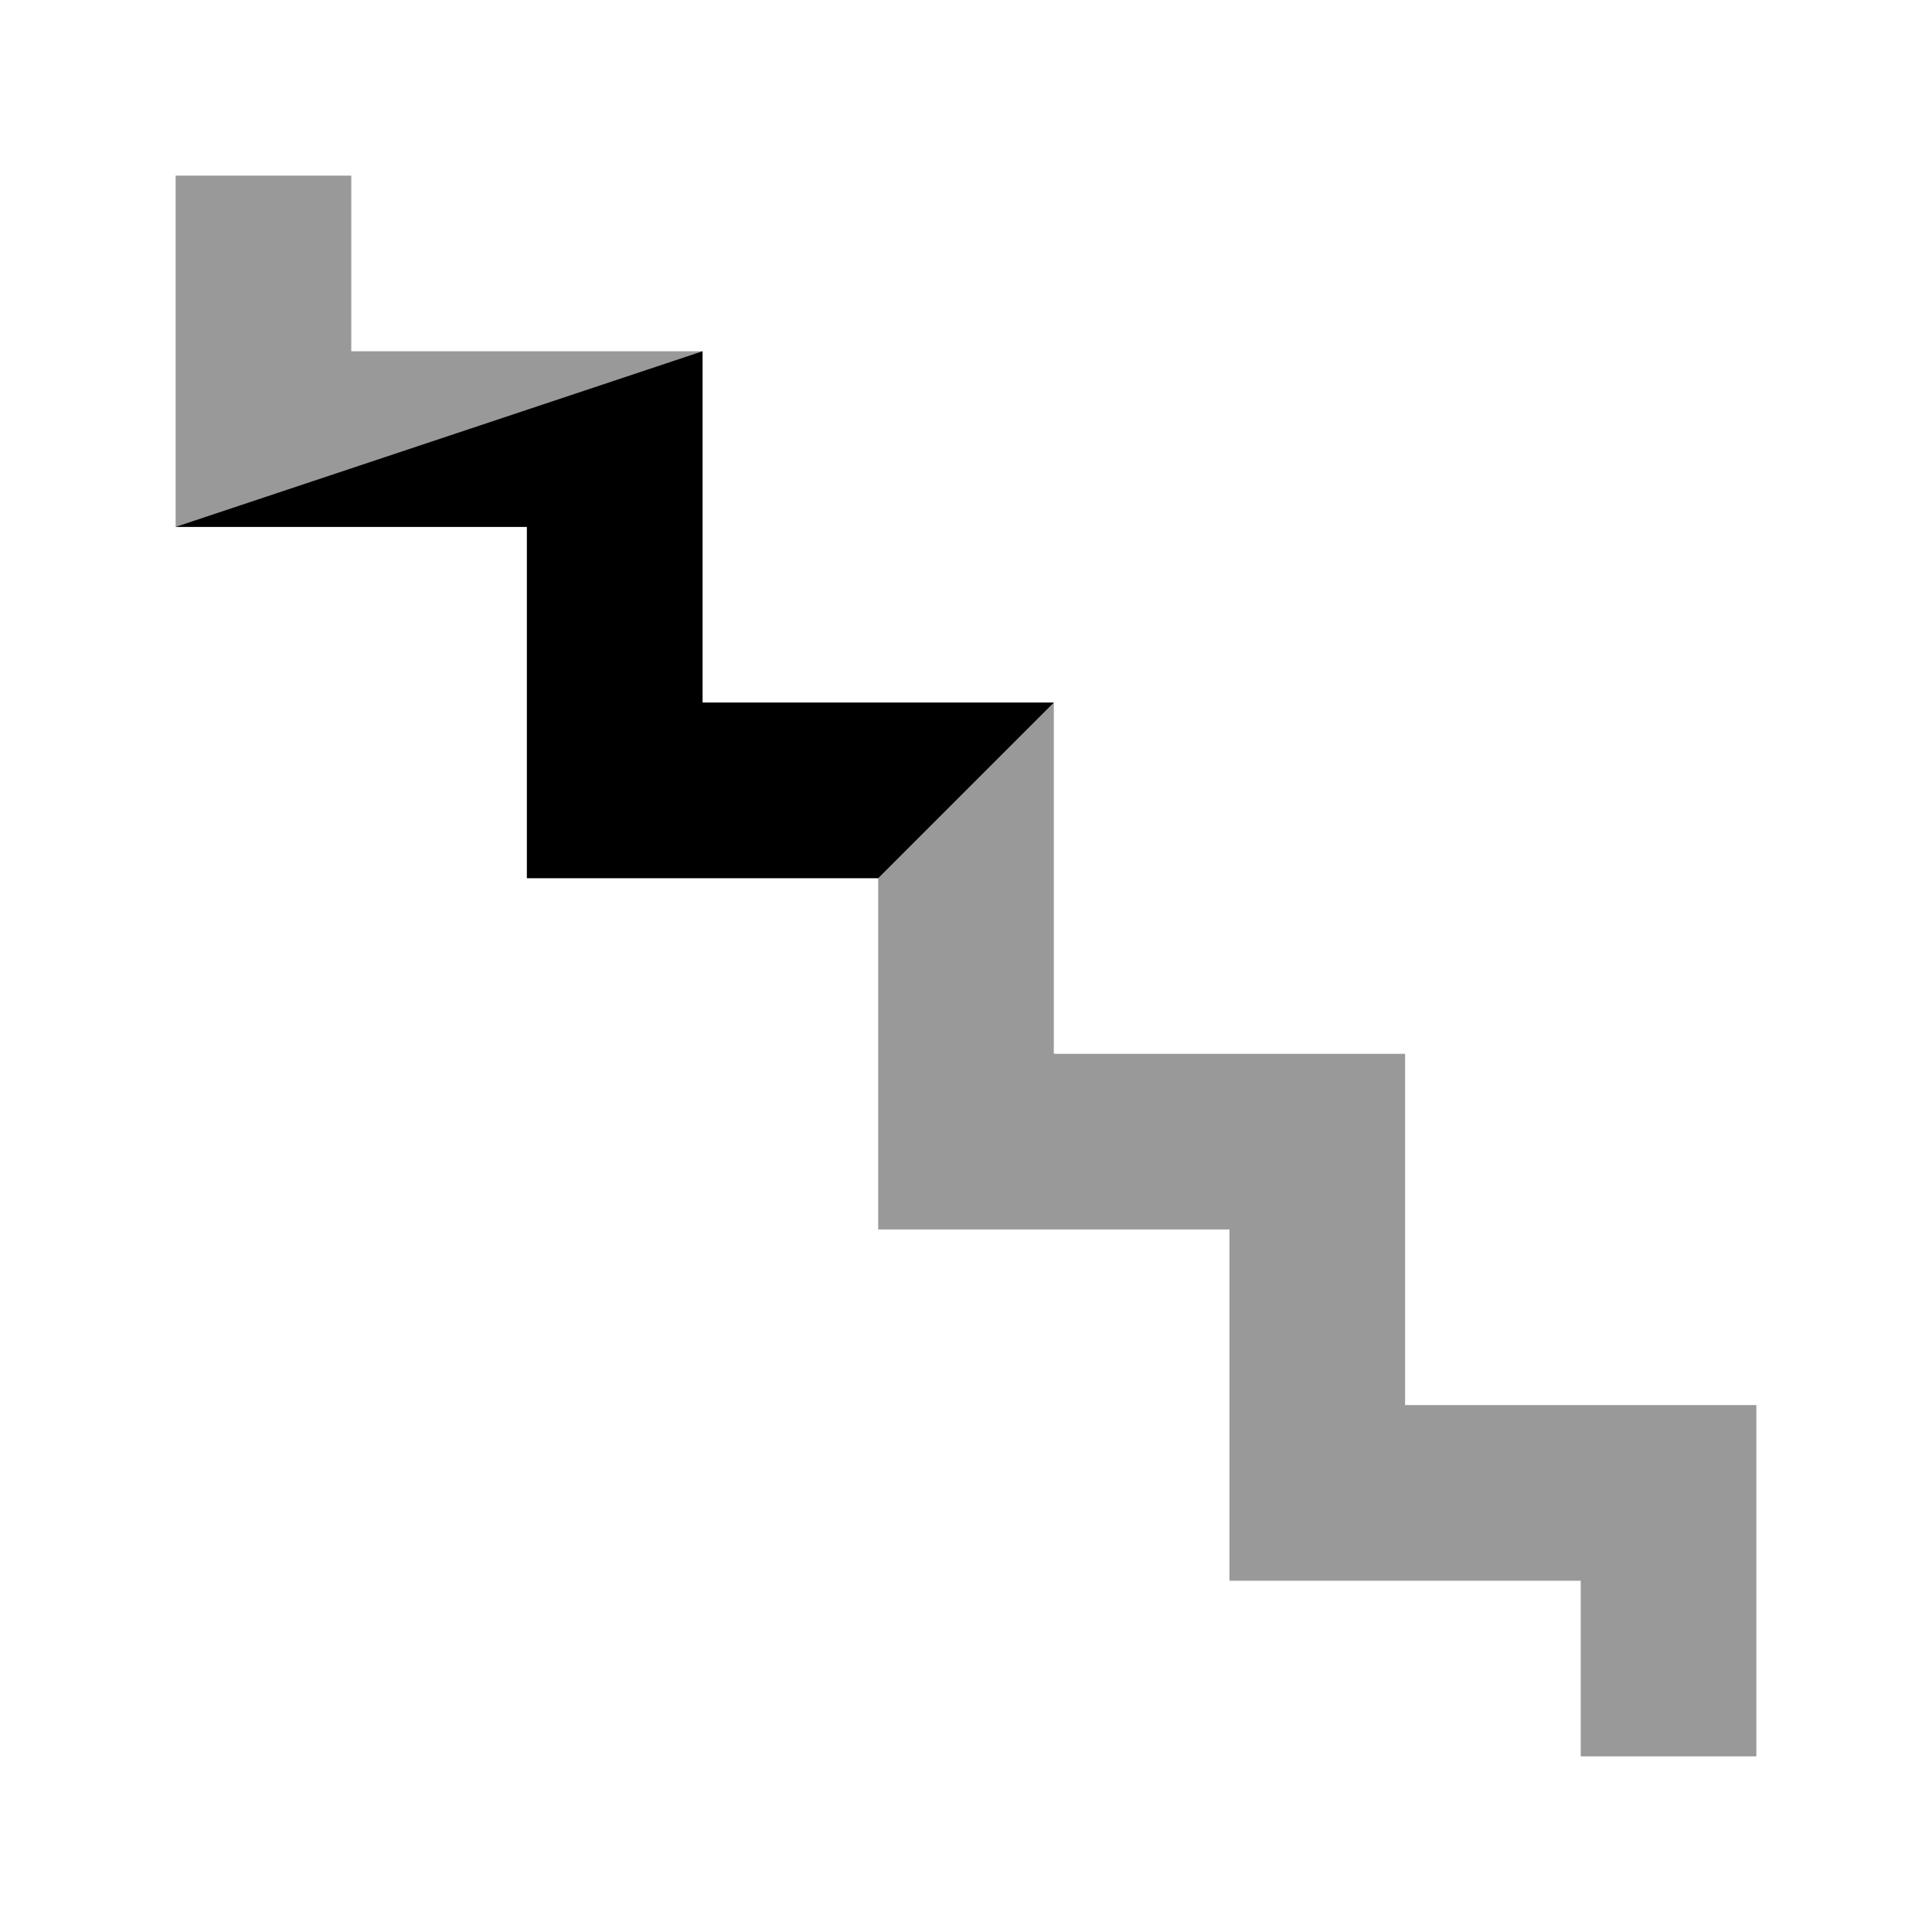
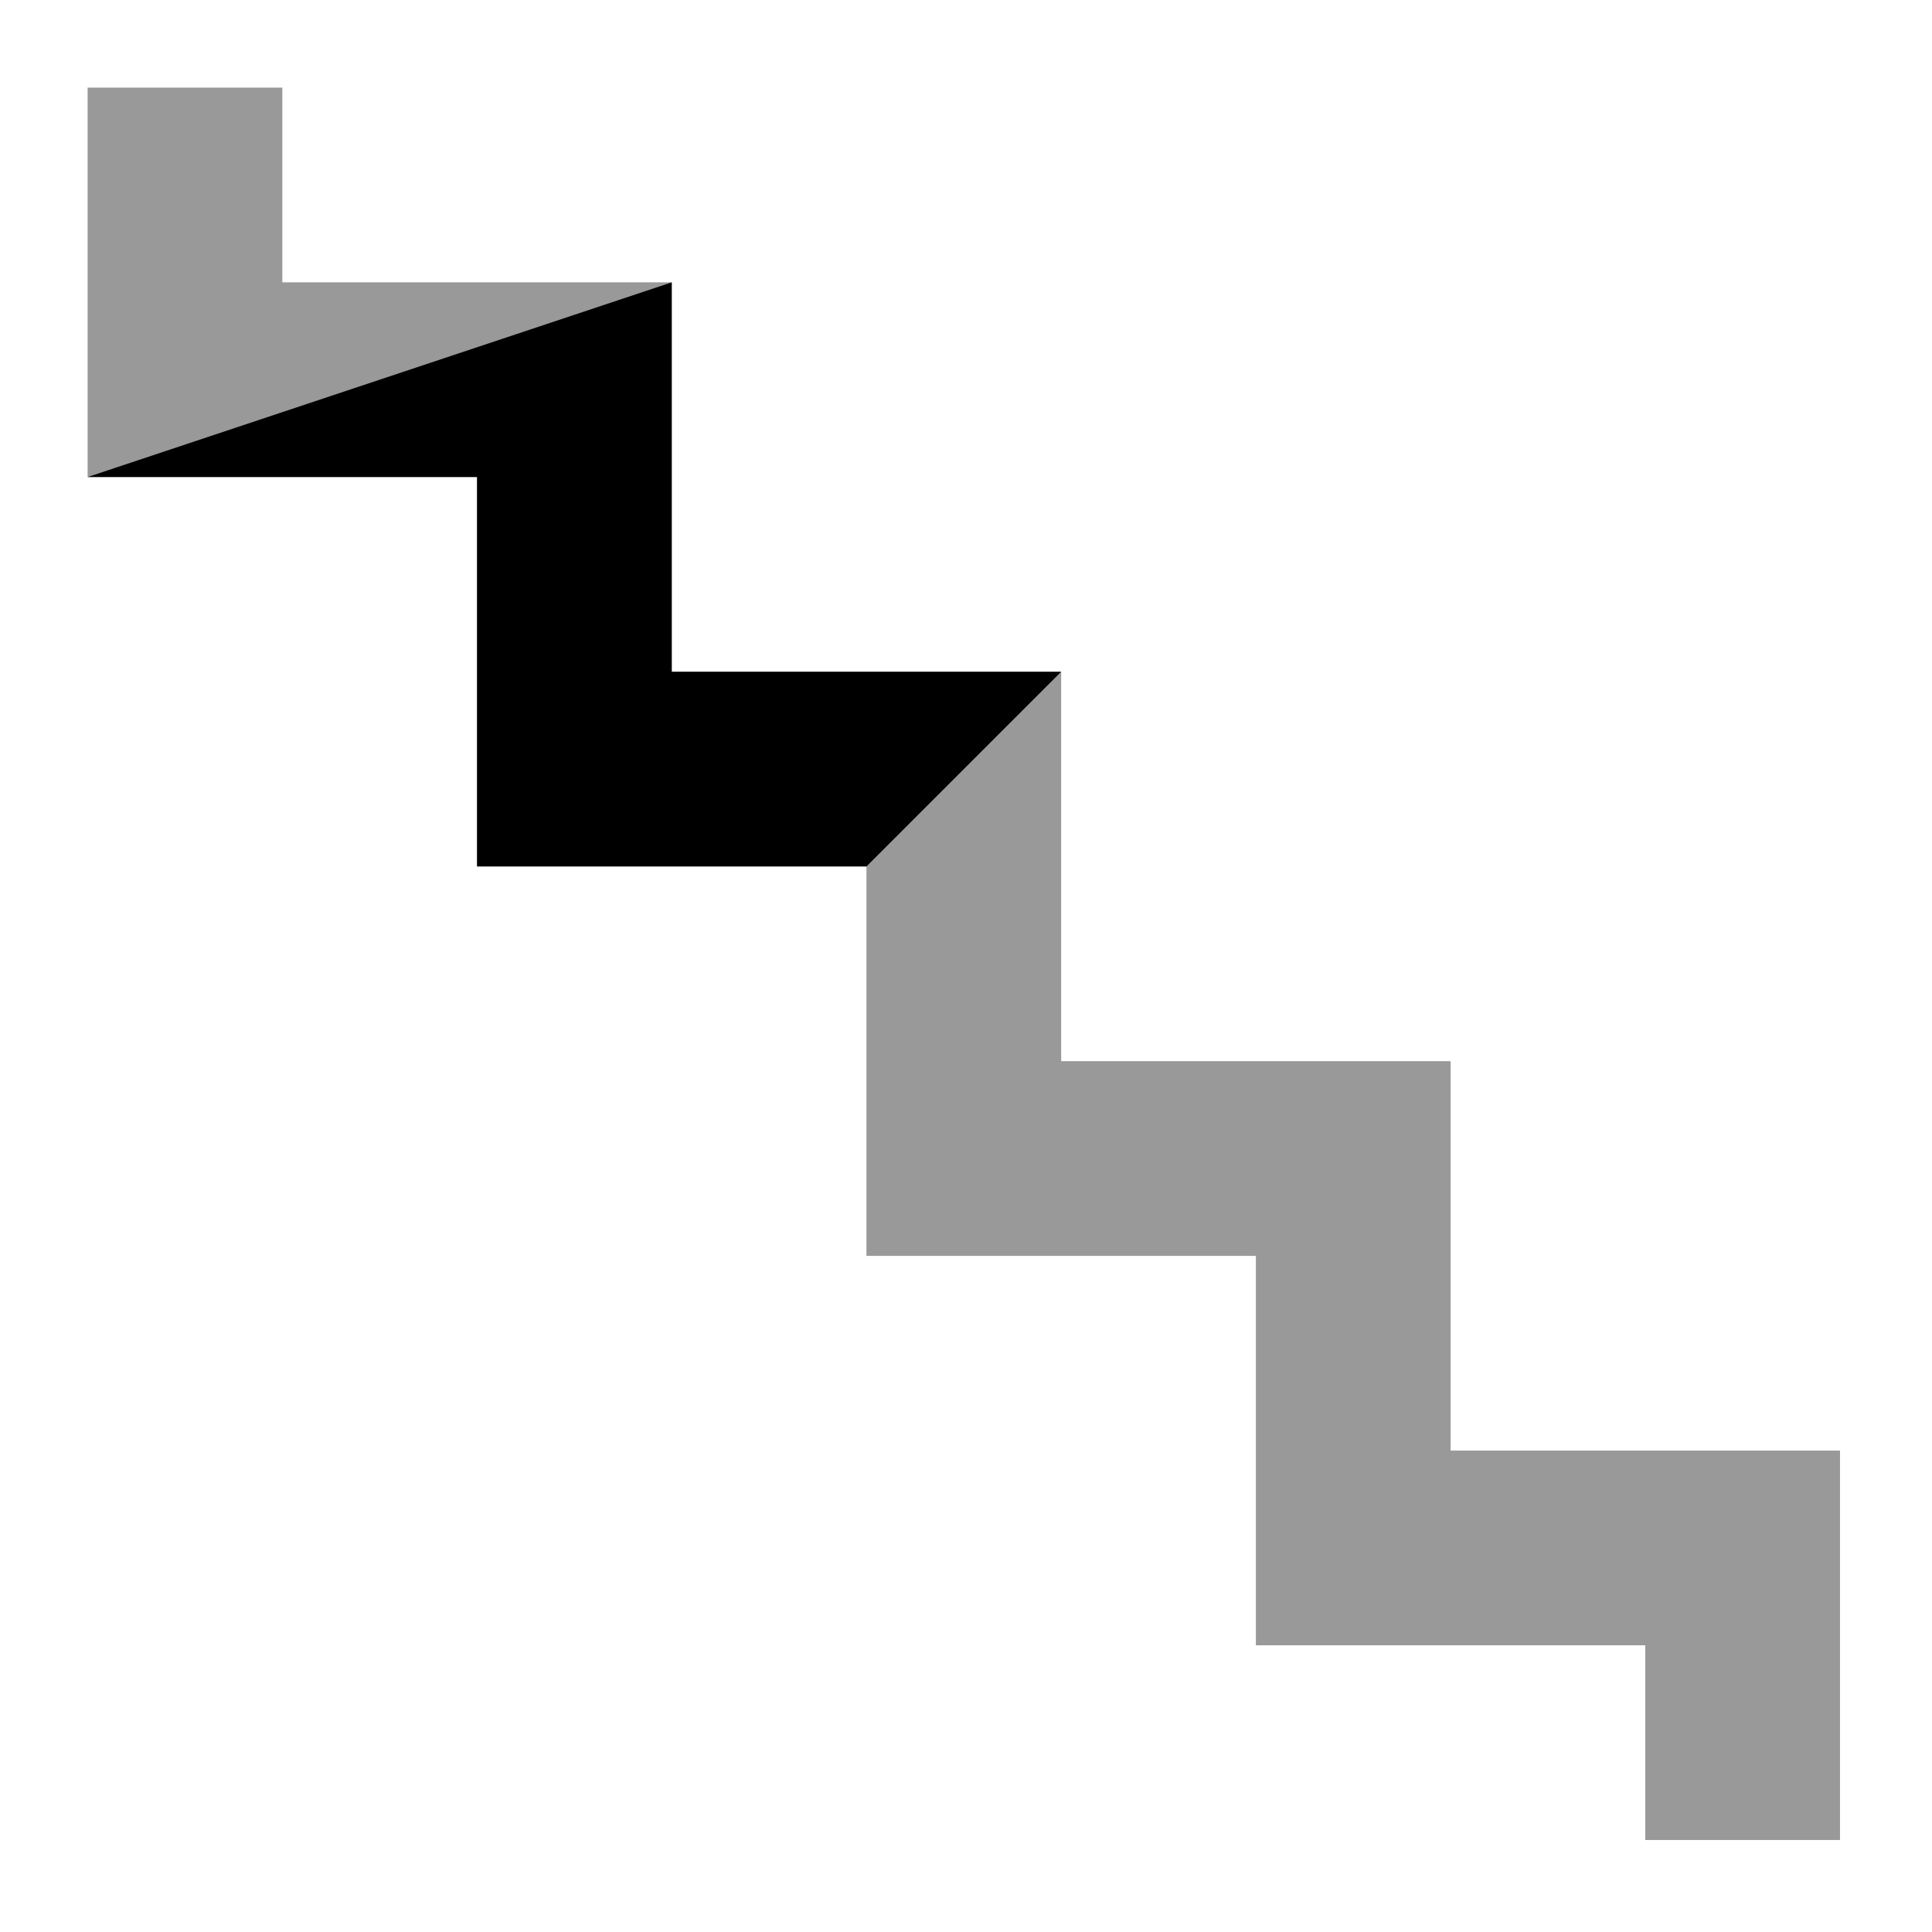
- <svg xmlns="http://www.w3.org/2000/svg" width="400" height="400">
-   <polygon points="36.364,36.364 72.727,36.364 72.727,72.727 145.455,72.727 145.455,145.455 218.182,145.455 218.182,218.182 290.909,218.182 290.909,290.909 363.636,290.909 363.636,363.636 327.273,363.636 327.273,327.273 254.545,327.273 254.545,254.545 181.818,254.545 181.818,181.818 109.091,181.818 109.091,109.091 36.364,109.091" class="polygon" opacity="0.4" />
-   <line x1="36.364" y1="109.091" x2="72.727" y2="36.364" class="edge_style" opacity="0.4" />
-   <line x1="36.364" y1="109.091" x2="72.727" y2="72.727" class="edge_style" opacity="0.4" />
-   <line x1="36.364" y1="109.091" x2="145.455" y2="72.727" class="edge_style" opacity="0.4" />
-   <line x1="363.636" y1="290.909" x2="327.273" y2="363.636" class="edge_style" opacity="0.4" />
-   <line x1="363.636" y1="290.909" x2="327.273" y2="327.273" class="edge_style" opacity="0.4" />
-   <line x1="290.909" y1="290.909" x2="327.273" y2="327.273" class="edge_style" opacity="0.4" />
-   <line x1="290.909" y1="290.909" x2="254.545" y2="327.273" class="edge_style" opacity="0.4" />
-   <line x1="290.909" y1="218.182" x2="254.545" y2="327.273" class="edge_style" opacity="0.4" />
-   <line x1="290.909" y1="218.182" x2="254.545" y2="254.545" class="edge_style" opacity="0.4" />
-   <line x1="218.182" y1="218.182" x2="254.545" y2="254.545" class="edge_style" opacity="0.4" />
-   <line x1="218.182" y1="218.182" x2="181.818" y2="254.545" class="edge_style" opacity="0.4" />
-   <line x1="218.182" y1="145.455" x2="181.818" y2="254.545" class="edge_style" opacity="0.4" />
-   <line x1="218.182" y1="145.455" x2="181.818" y2="181.818" class="edge_style" opacity="0.4" />
-   <line x1="145.455" y1="145.455" x2="181.818" y2="181.818" class="edge_style" opacity="0.4" />
-   <line x1="145.455" y1="145.455" x2="109.091" y2="181.818" class="edge_style" opacity="0.4" />
-   <line x1="145.455" y1="72.727" x2="109.091" y2="181.818" class="edge_style" opacity="0.4" />
-   <line x1="145.455" y1="72.727" x2="109.091" y2="109.091" class="edge_style" opacity="0.4" />
-   <polygon points="145.455,72.727 145.455,145.455 218.182,145.455 181.818,181.818 109.091,181.818 109.091,109.091 36.364,109.091" class="polygon" opacity="1.0" />
-   <line x1="145.455" y1="145.455" x2="181.818" y2="181.818" class="line_style" />
-   <circle cx="145.455" cy="72.727" class="black_point" opacity="1.0" />
-   <circle cx="145.455" cy="145.455" class="black_point" opacity="1.0" />
-   <circle cx="218.182" cy="145.455" class="green_point" opacity="1.0" />
-   <circle cx="181.818" cy="181.818" class="black_point" opacity="1.0" />
-   <circle cx="109.091" cy="181.818" class="black_point" opacity="1.0" />
-   <circle cx="109.091" cy="109.091" class="black_point" opacity="1.0" />
-   <circle cx="36.364" cy="109.091" class="green_point" opacity="1.0" />
+ <svg xmlns="http://www.w3.org/2000/svg" width="600" height="600">
+   <polygon points="27.211,27.211 87.68,27.211 87.68,87.68 208.617,87.68 208.617,208.617 329.554,208.617 329.554,329.554 450.491,329.554 450.491,450.491 571.429,450.491 571.429,571.429 510.96,571.429 510.96,510.96 390.023,510.96 390.023,390.023 269.085,390.023 269.085,269.085 148.148,269.085 148.148,148.148 27.211,148.148" class="polygon" opacity="0.4" />
+   <line x1="27.211" y1="148.148" x2="87.68" y2="27.211" class="edge_style" opacity="0.4" />
+   <line x1="27.211" y1="148.148" x2="87.68" y2="87.68" class="edge_style" opacity="0.4" />
+   <line x1="27.211" y1="148.148" x2="208.617" y2="87.68" class="edge_style" opacity="0.4" />
+   <line x1="571.429" y1="450.491" x2="510.96" y2="571.429" class="edge_style" opacity="0.4" />
+   <line x1="571.429" y1="450.491" x2="510.96" y2="510.96" class="edge_style" opacity="0.4" />
+   <line x1="450.491" y1="450.491" x2="510.96" y2="510.96" class="edge_style" opacity="0.4" />
+   <line x1="450.491" y1="450.491" x2="390.023" y2="510.96" class="edge_style" opacity="0.4" />
+   <line x1="450.491" y1="329.554" x2="390.023" y2="510.96" class="edge_style" opacity="0.4" />
+   <line x1="450.491" y1="329.554" x2="390.023" y2="390.023" class="edge_style" opacity="0.4" />
+   <line x1="329.554" y1="329.554" x2="390.023" y2="390.023" class="edge_style" opacity="0.4" />
+   <line x1="329.554" y1="329.554" x2="269.085" y2="390.023" class="edge_style" opacity="0.4" />
+   <line x1="329.554" y1="208.617" x2="269.085" y2="390.023" class="edge_style" opacity="0.4" />
+   <line x1="329.554" y1="208.617" x2="269.085" y2="269.085" class="edge_style" opacity="0.4" />
+   <line x1="208.617" y1="208.617" x2="269.085" y2="269.085" class="edge_style" opacity="0.4" />
+   <line x1="208.617" y1="208.617" x2="148.148" y2="269.085" class="edge_style" opacity="0.4" />
+   <line x1="208.617" y1="87.68" x2="148.148" y2="269.085" class="edge_style" opacity="0.4" />
+   <line x1="208.617" y1="87.68" x2="148.148" y2="148.148" class="edge_style" opacity="0.4" />
+   <polygon points="208.617,87.68 208.617,208.617 329.554,208.617 269.085,269.085 148.148,269.085 148.148,148.148 27.211,148.148" class="polygon" opacity="1.0" />
+   <line x1="208.617" y1="208.617" x2="269.085" y2="269.085" class="line_style" />
+   <circle cx="208.617" cy="87.68" class="black_point" opacity="1.0" />
+   <circle cx="208.617" cy="208.617" class="black_point" opacity="1.0" />
+   <circle cx="329.554" cy="208.617" class="green_point" opacity="1.0" />
+   <circle cx="269.085" cy="269.085" class="black_point" opacity="1.0" />
+   <circle cx="148.148" cy="269.085" class="black_point" opacity="1.0" />
+   <circle cx="148.148" cy="148.148" class="black_point" opacity="1.0" />
+   <circle cx="27.211" cy="148.148" class="green_point" opacity="1.0" />
</svg>
